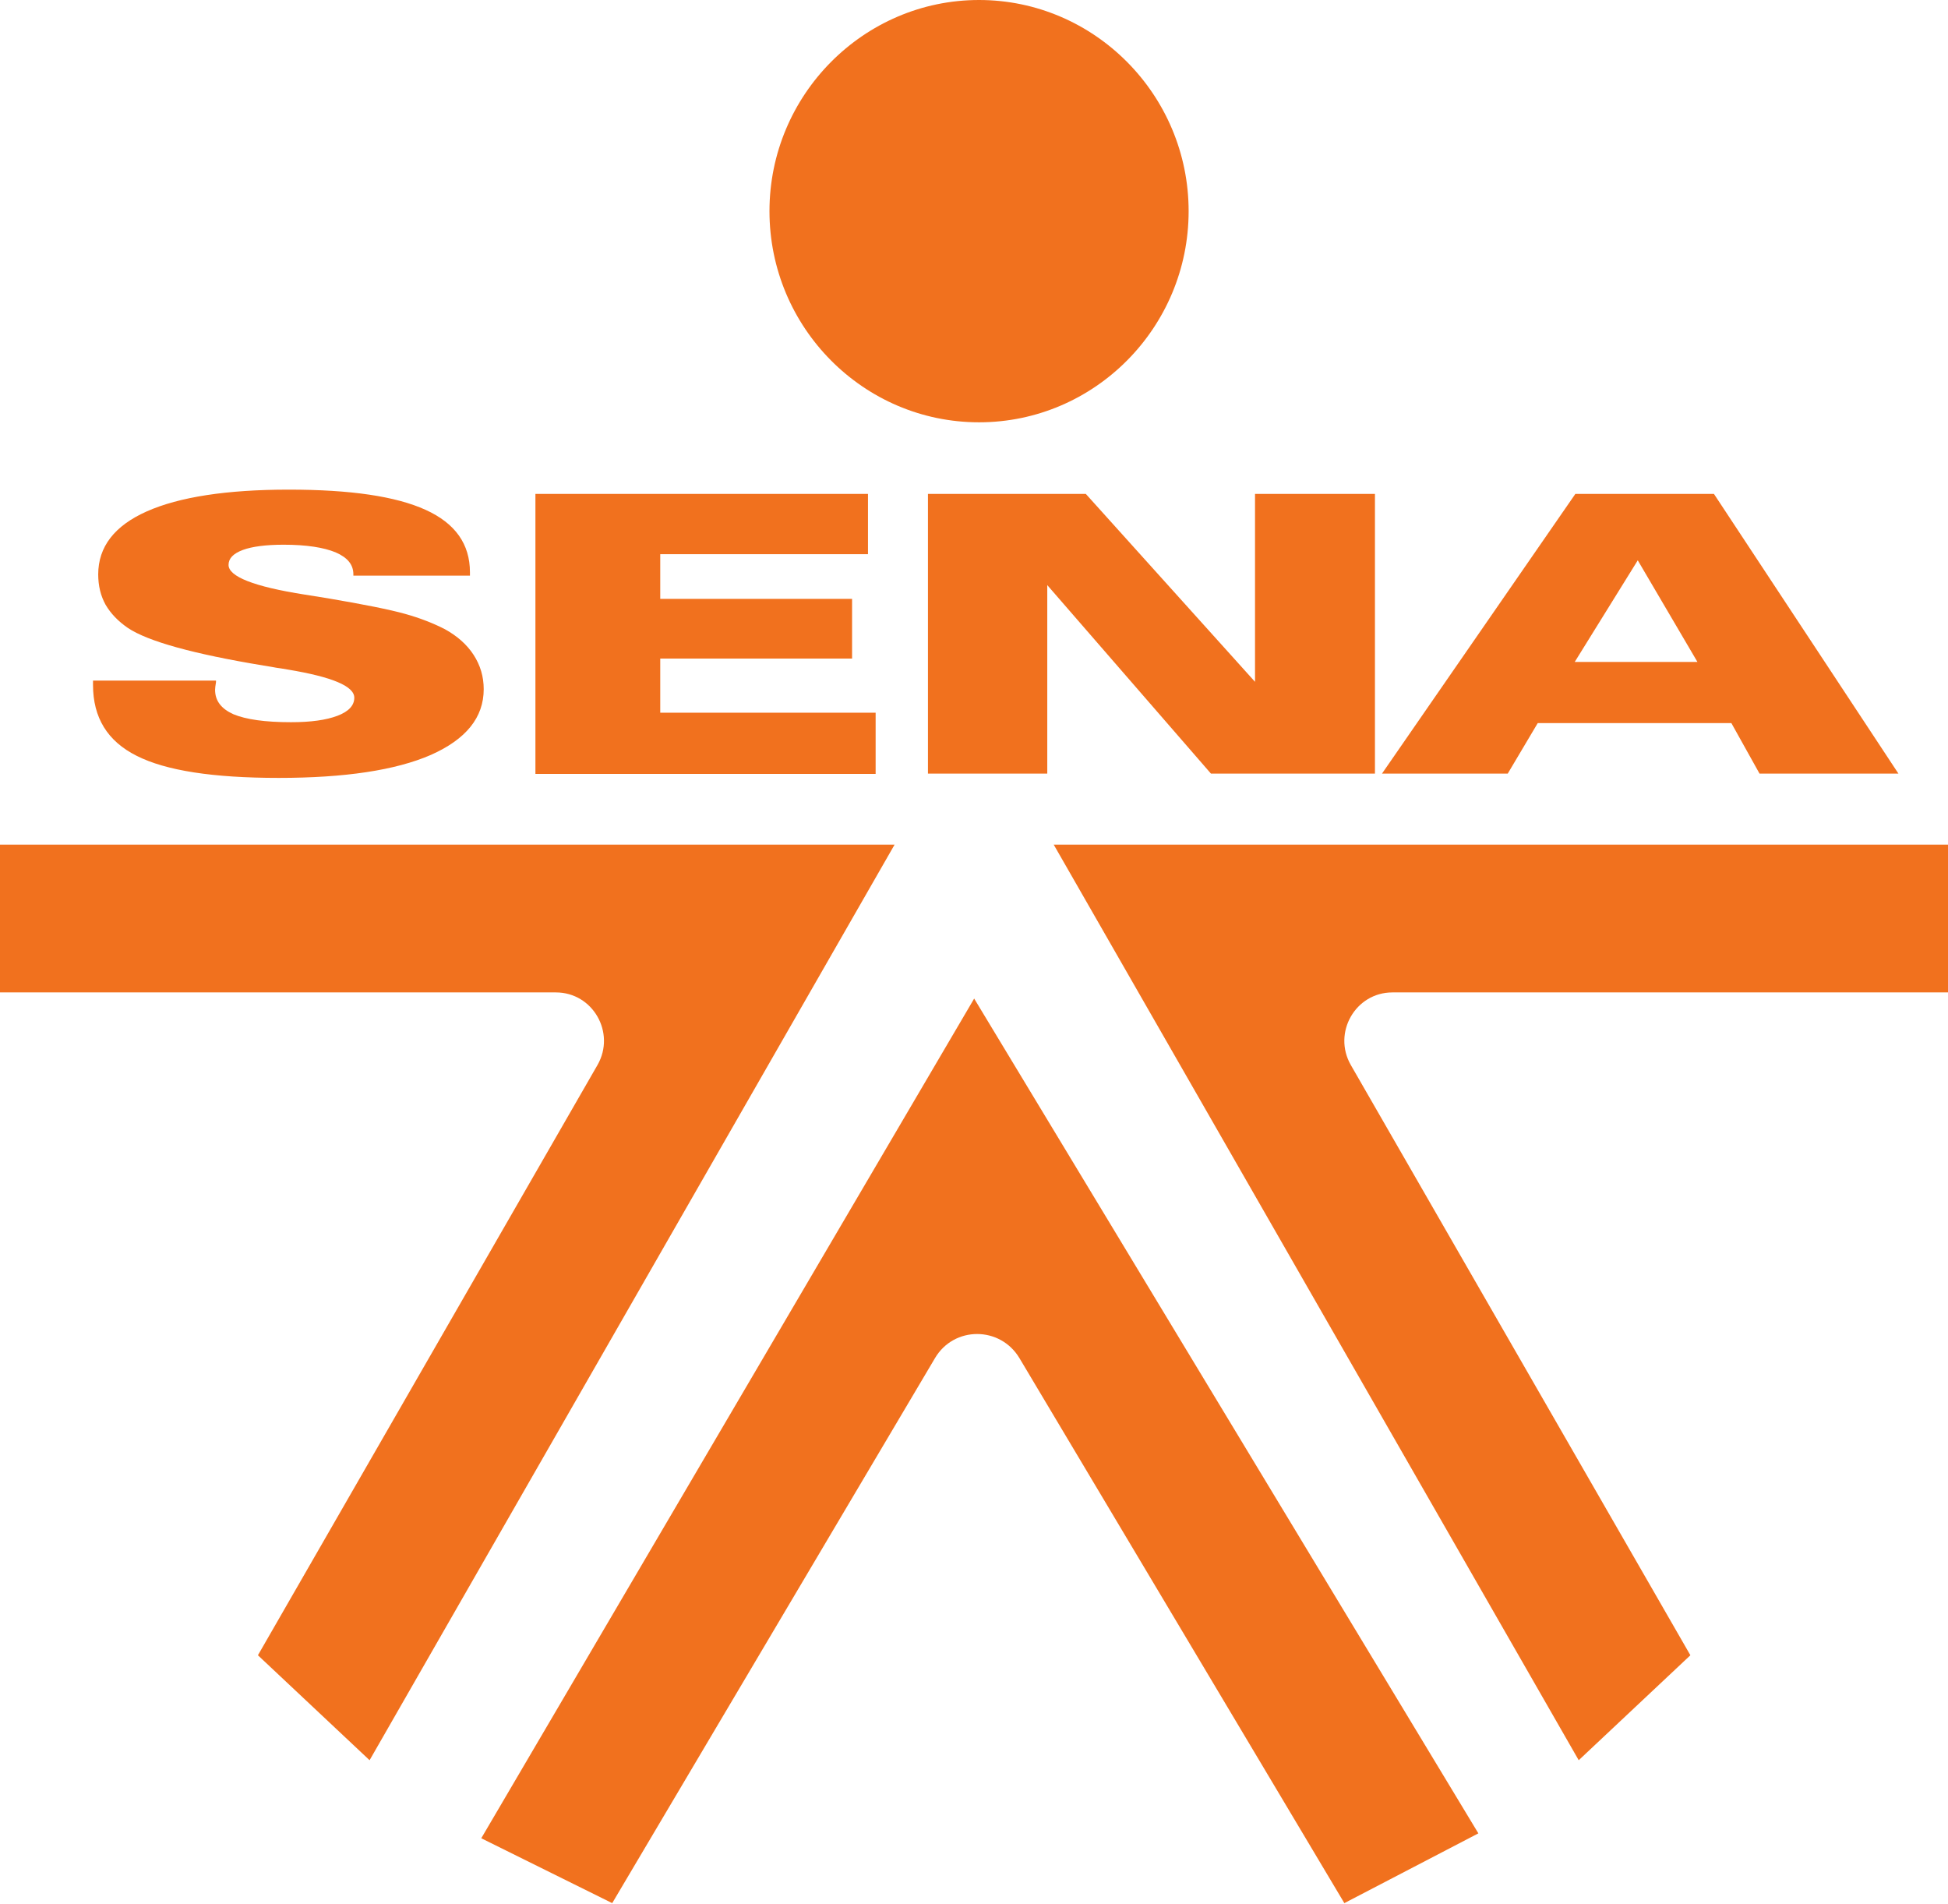
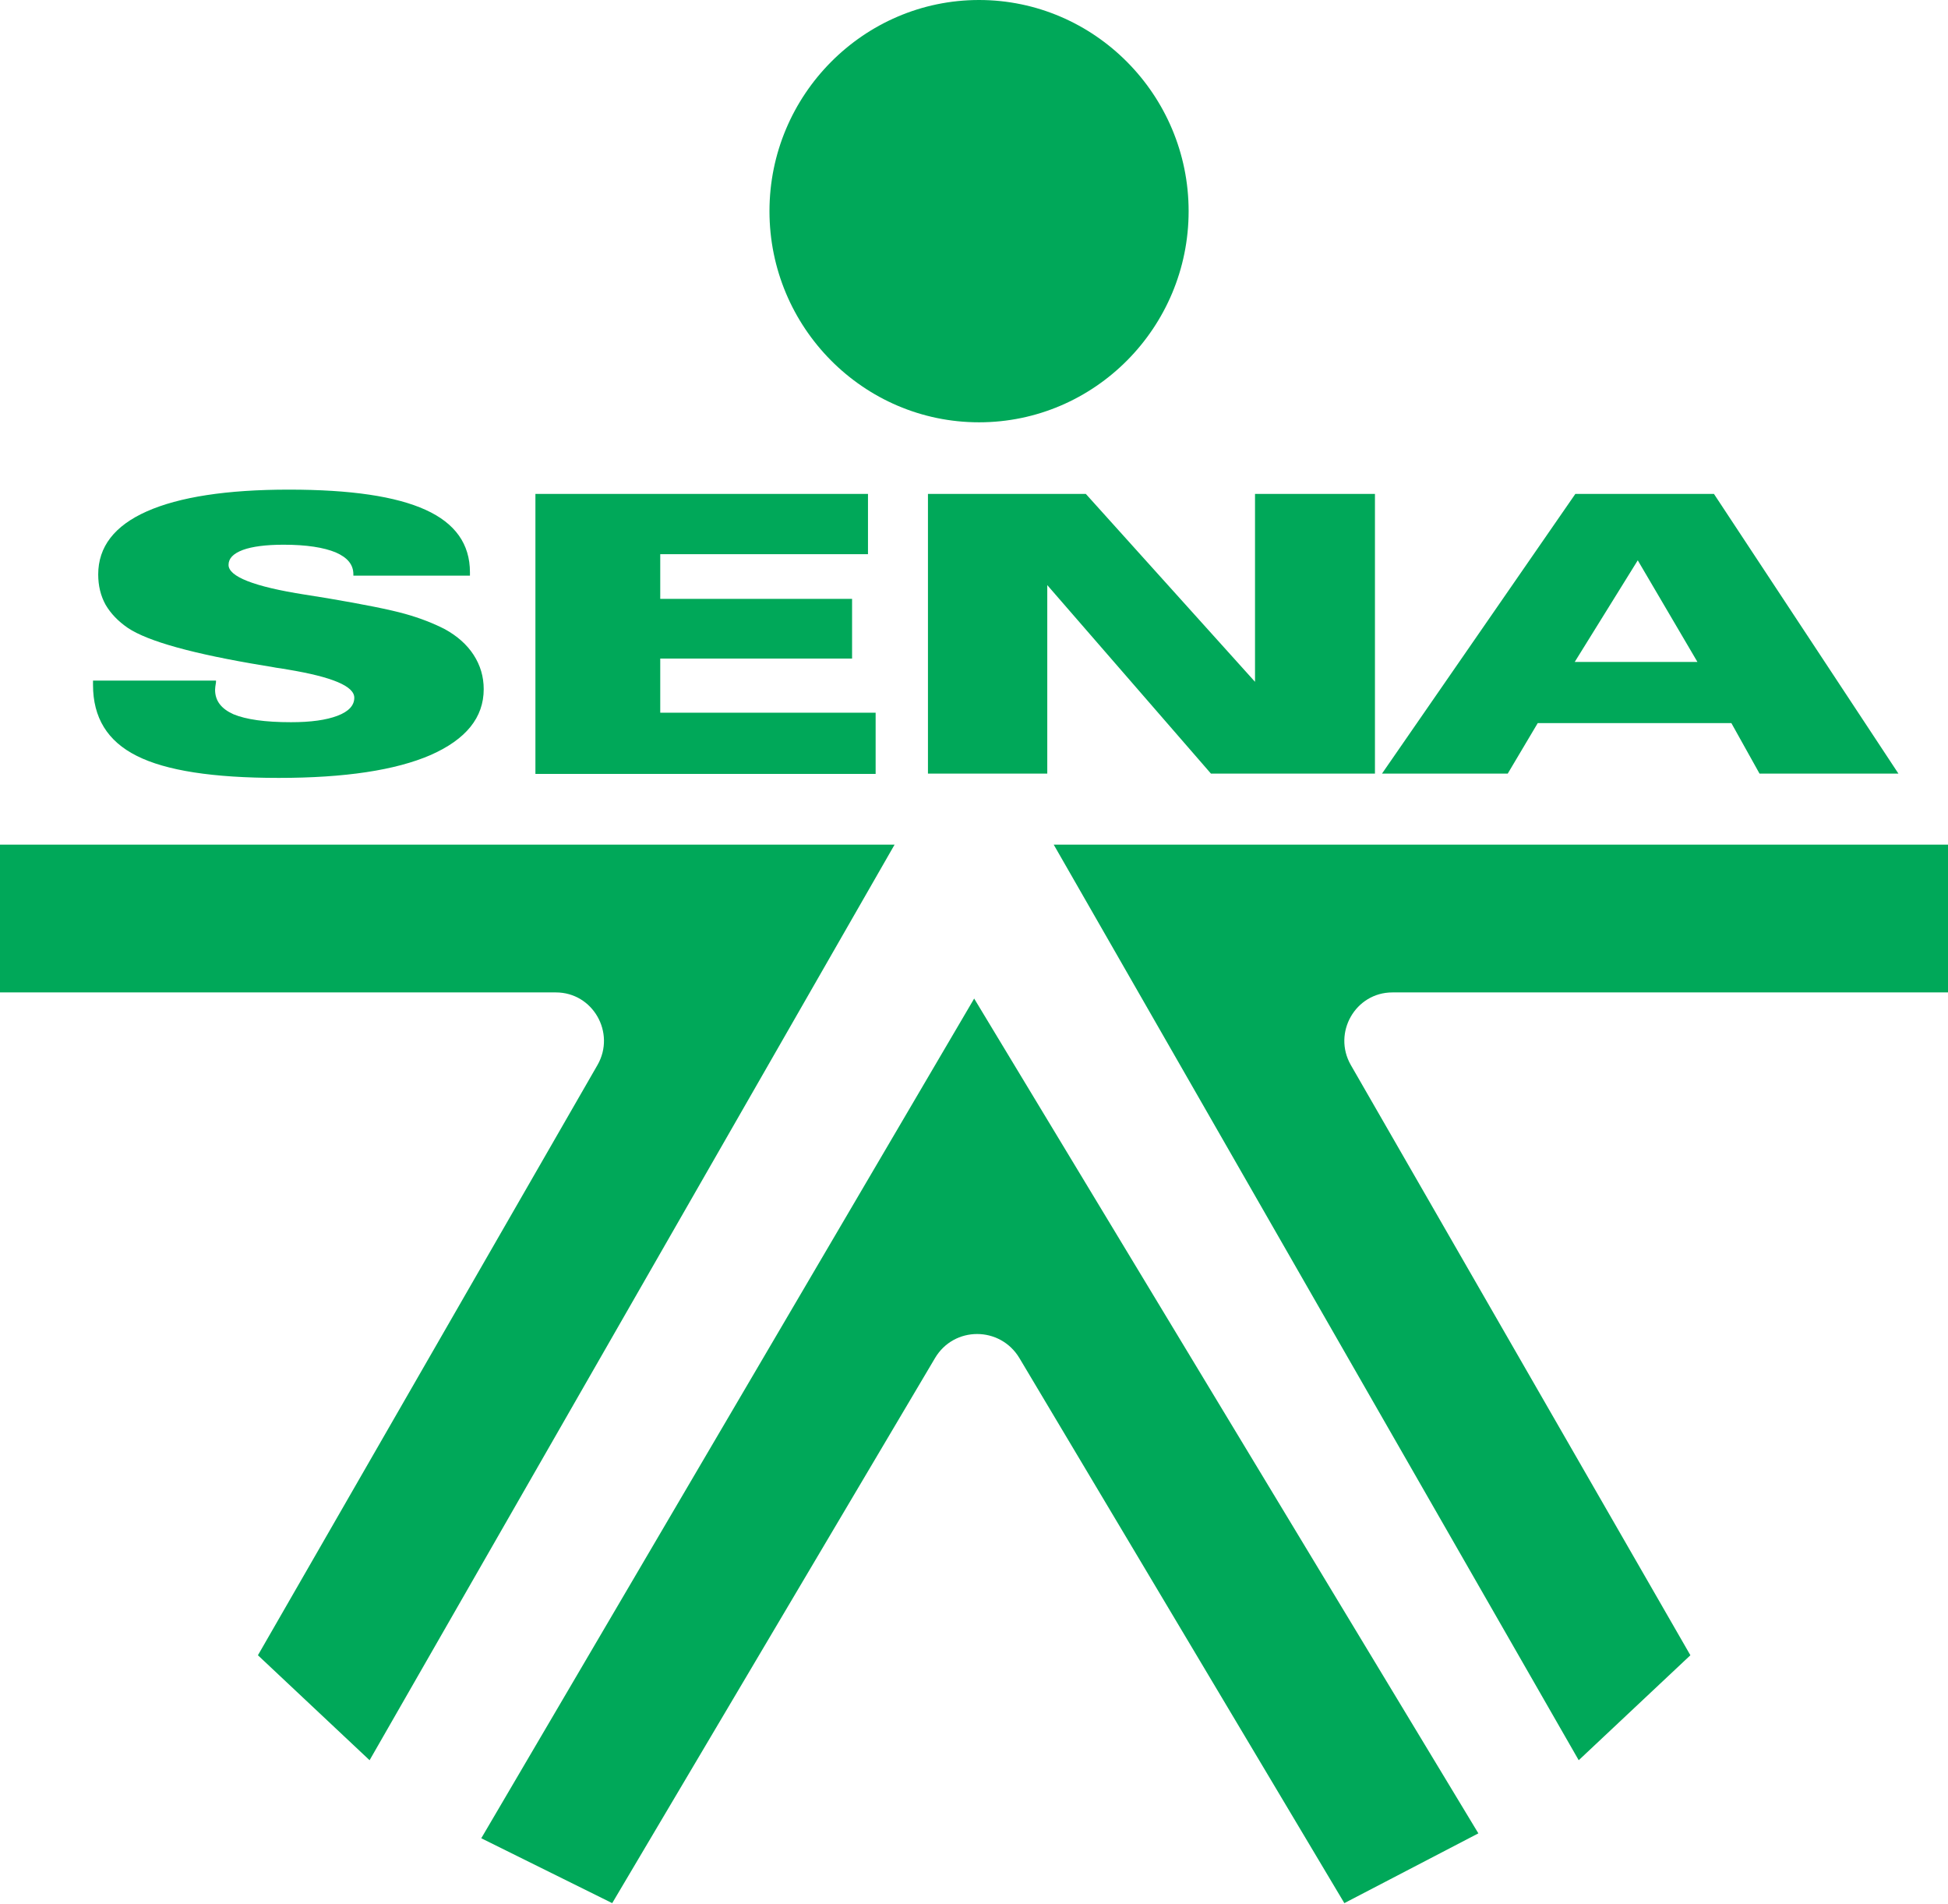
<svg xmlns="http://www.w3.org/2000/svg" id="a" viewBox="0 0 63.67 62.2">
  <defs>
-     <style>.b{fill:#f1711e;}</style>
+     <style>.b{fill:#00a859;}</style>
  </defs>
  <path class="b" d="M32,0c3.77,0,6.85,3.1,6.85,6.9s-3.07,6.9-6.85,6.9-6.85-3.1-6.85-6.9S28.23,0,32,0" />
  <path class="b" d="M7.06,22.26v.03c-.02,.12-.03,.2-.03,.25,0,.36,.2,.62,.6,.8,.41,.17,1.03,.26,1.88,.26,.65,0,1.15-.07,1.52-.21,.37-.14,.55-.34,.55-.59,0-.38-.73-.68-2.17-.92-.17-.03-.3-.05-.38-.06-.09-.02-.23-.04-.41-.07-2.3-.38-3.78-.79-4.44-1.23-.32-.22-.56-.47-.73-.76-.16-.29-.24-.62-.24-.99,0-.9,.53-1.59,1.59-2.06,1.06-.47,2.61-.71,4.64-.71s3.5,.22,4.47,.66c.97,.44,1.45,1.12,1.45,2.04v.11h-3.81v-.04c0-.32-.19-.55-.58-.72-.39-.16-.95-.25-1.7-.25-.58,0-1.03,.06-1.33,.17-.32,.12-.47,.28-.47,.49,0,.38,.83,.71,2.49,.97,.32,.05,.57,.09,.75,.12,1.18,.2,2.03,.37,2.53,.51,.5,.14,.93,.31,1.3,.5,.4,.22,.72,.5,.94,.84,.22,.34,.33,.71,.33,1.12,0,.93-.58,1.64-1.73,2.15-1.15,.5-2.81,.75-4.97,.75s-3.69-.24-4.64-.72c-.96-.48-1.43-1.25-1.43-2.32v-.14H7.06Zm10.44,3.02v-9.14h10.87v1.97h-6.79v1.46h6.27v1.95h-6.27v1.77h7.04v2h-11.12Zm12.83,0v-9.14h5.16l5.53,6.14v-6.14h3.92v9.14h-5.36l-5.35-6.16v6.16h-3.91Zm25.15-3.65l-1.95-3.32-2.06,3.32h4.02Zm-6.22,3.65h-4.09l6.32-9.14h4.53l6.03,9.14h-4.54l-.92-1.65h-6.33l-.98,1.65Z" />
  <path class="b" d="M12.08,57.52l-3.65-3.43,11.1-19.29c.6-1.05-.15-2.37-1.36-2.37H0v-4.83H29.24L12.08,57.52Z" />
  <path class="b" d="M51.6,57.52l3.65-3.43-11.1-19.29c-.6-1.05,.15-2.37,1.36-2.37h18.17v-4.83h-29.24l17.16,29.92Z" />
  <path class="b" d="M31.8,32.7s.04-.07,.04-.07l16.48,27.28-4.38,2.28-10.62-17.81c-.63-1.05-2.14-1.05-2.76,0-3.54,5.98-10.55,17.81-10.55,17.81l-4.28-2.12s15.19-25.87,16.07-27.37" />
</svg>
